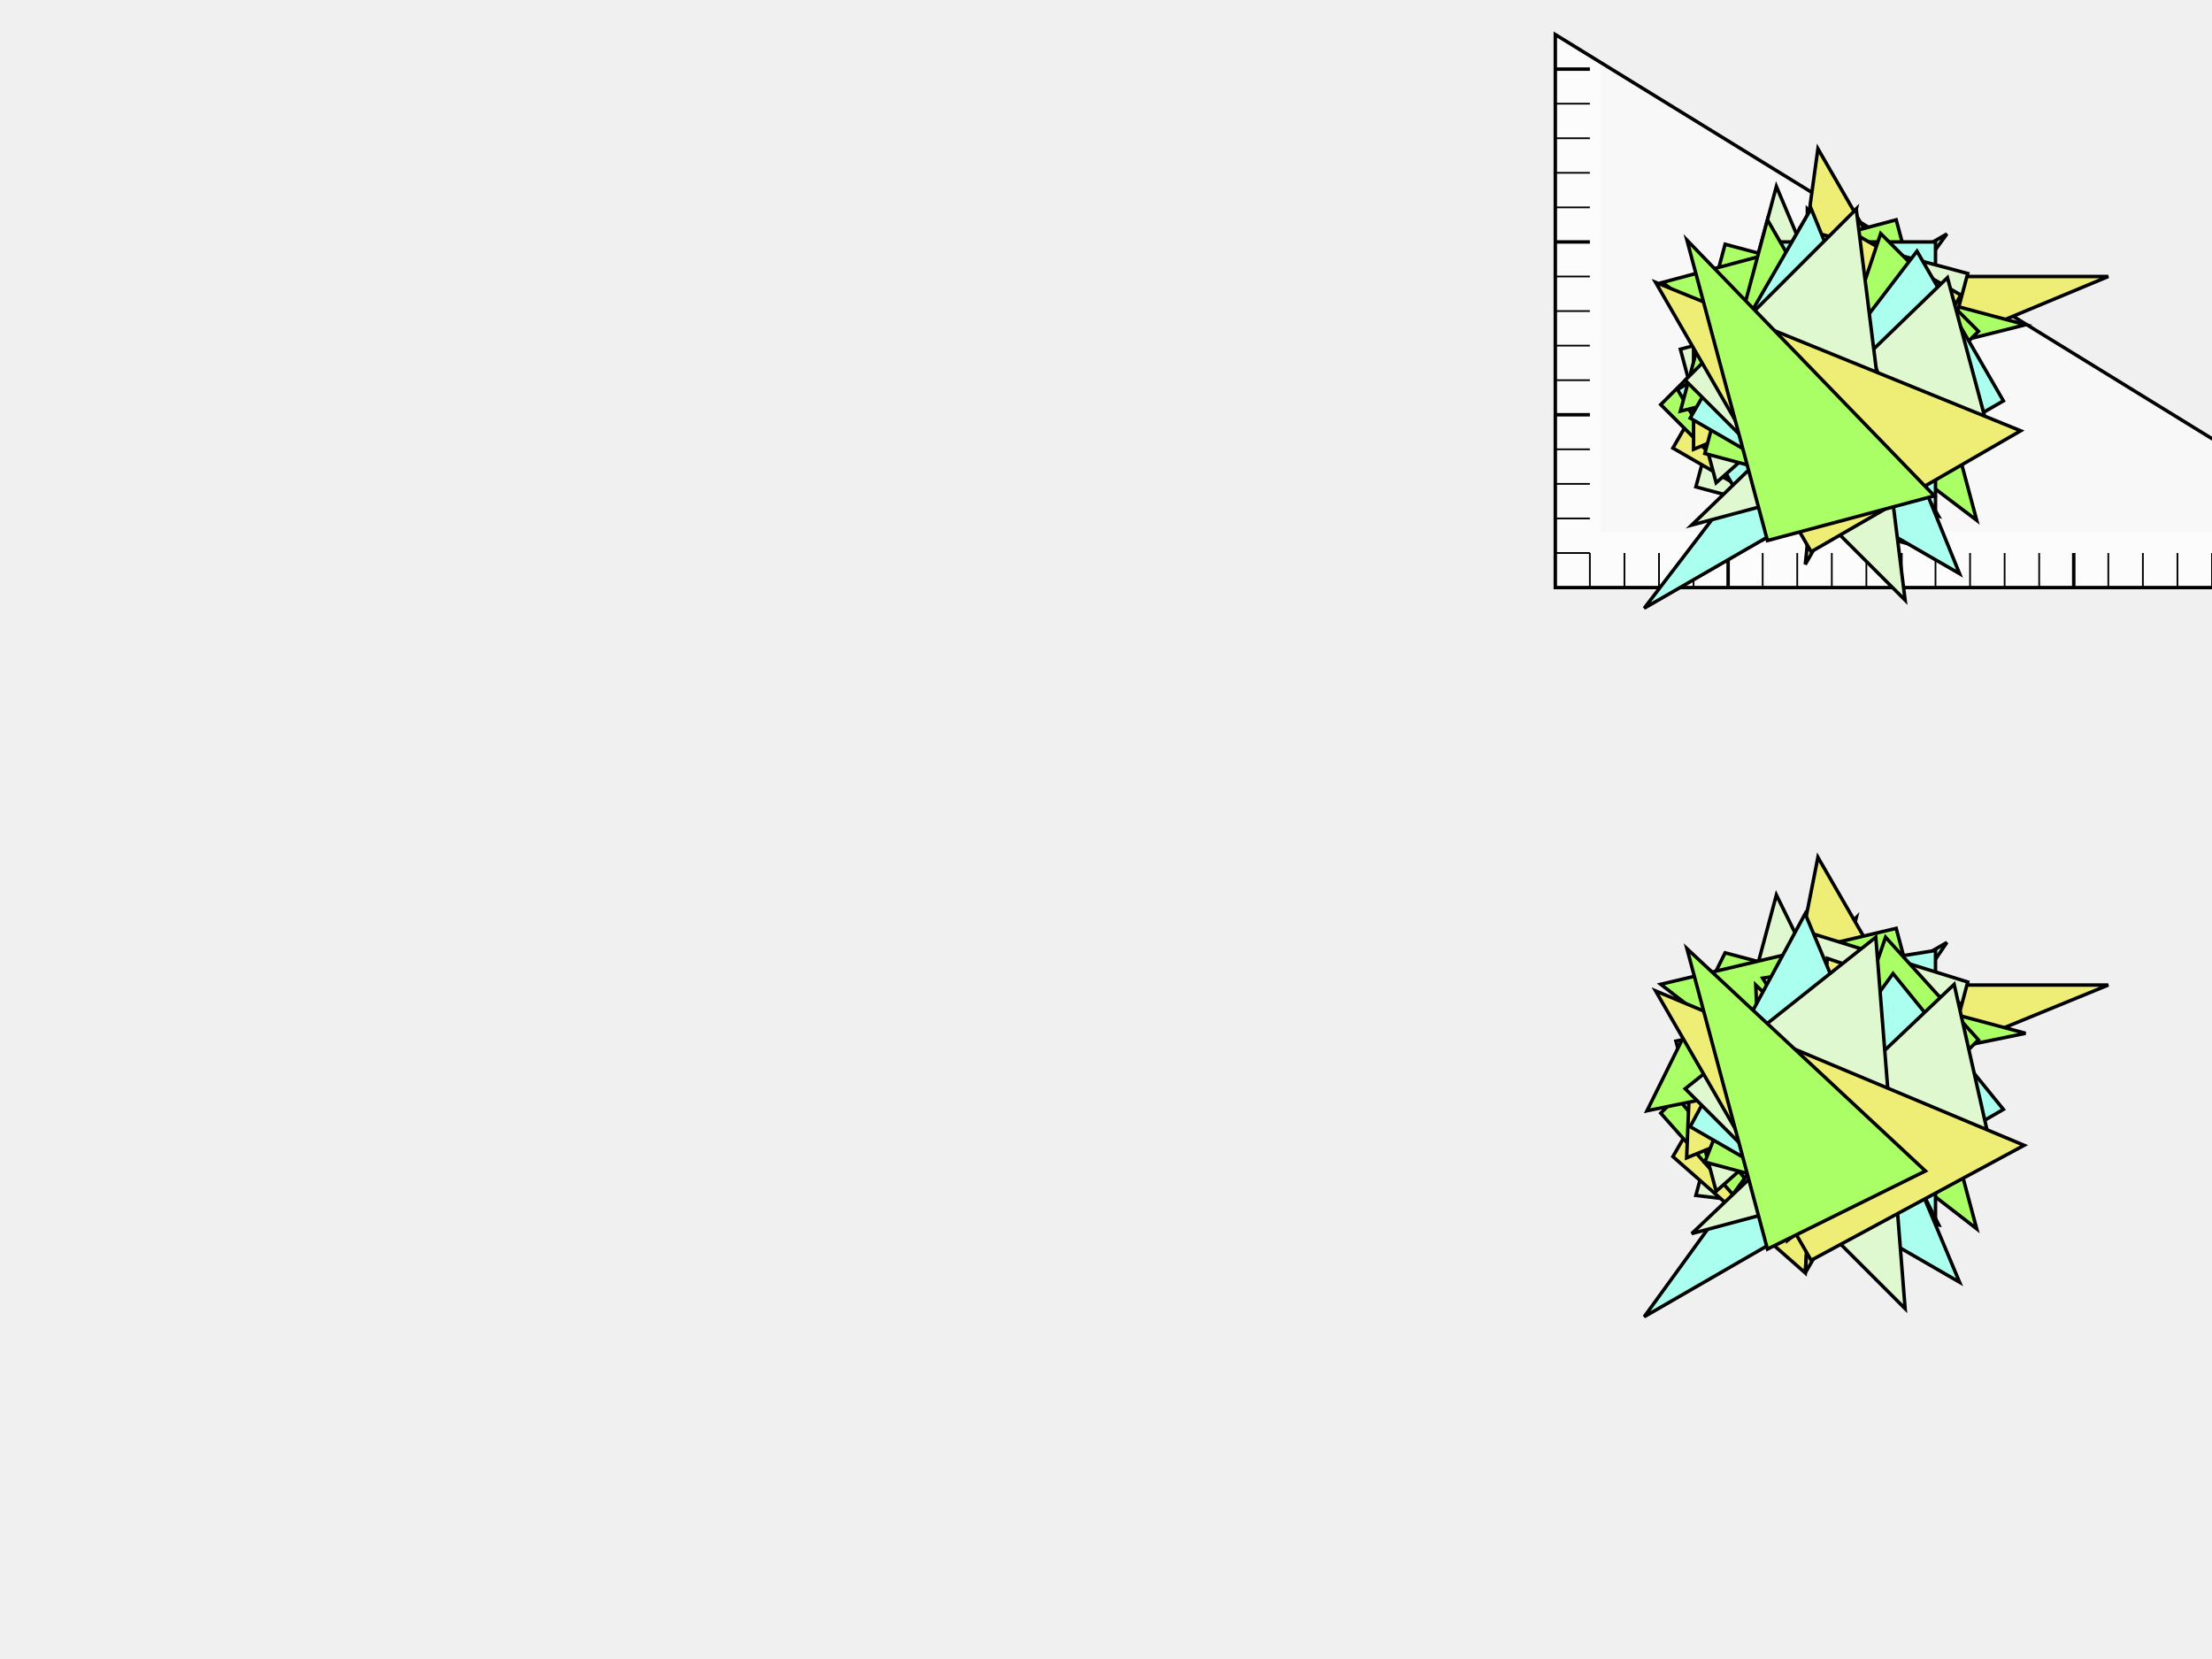
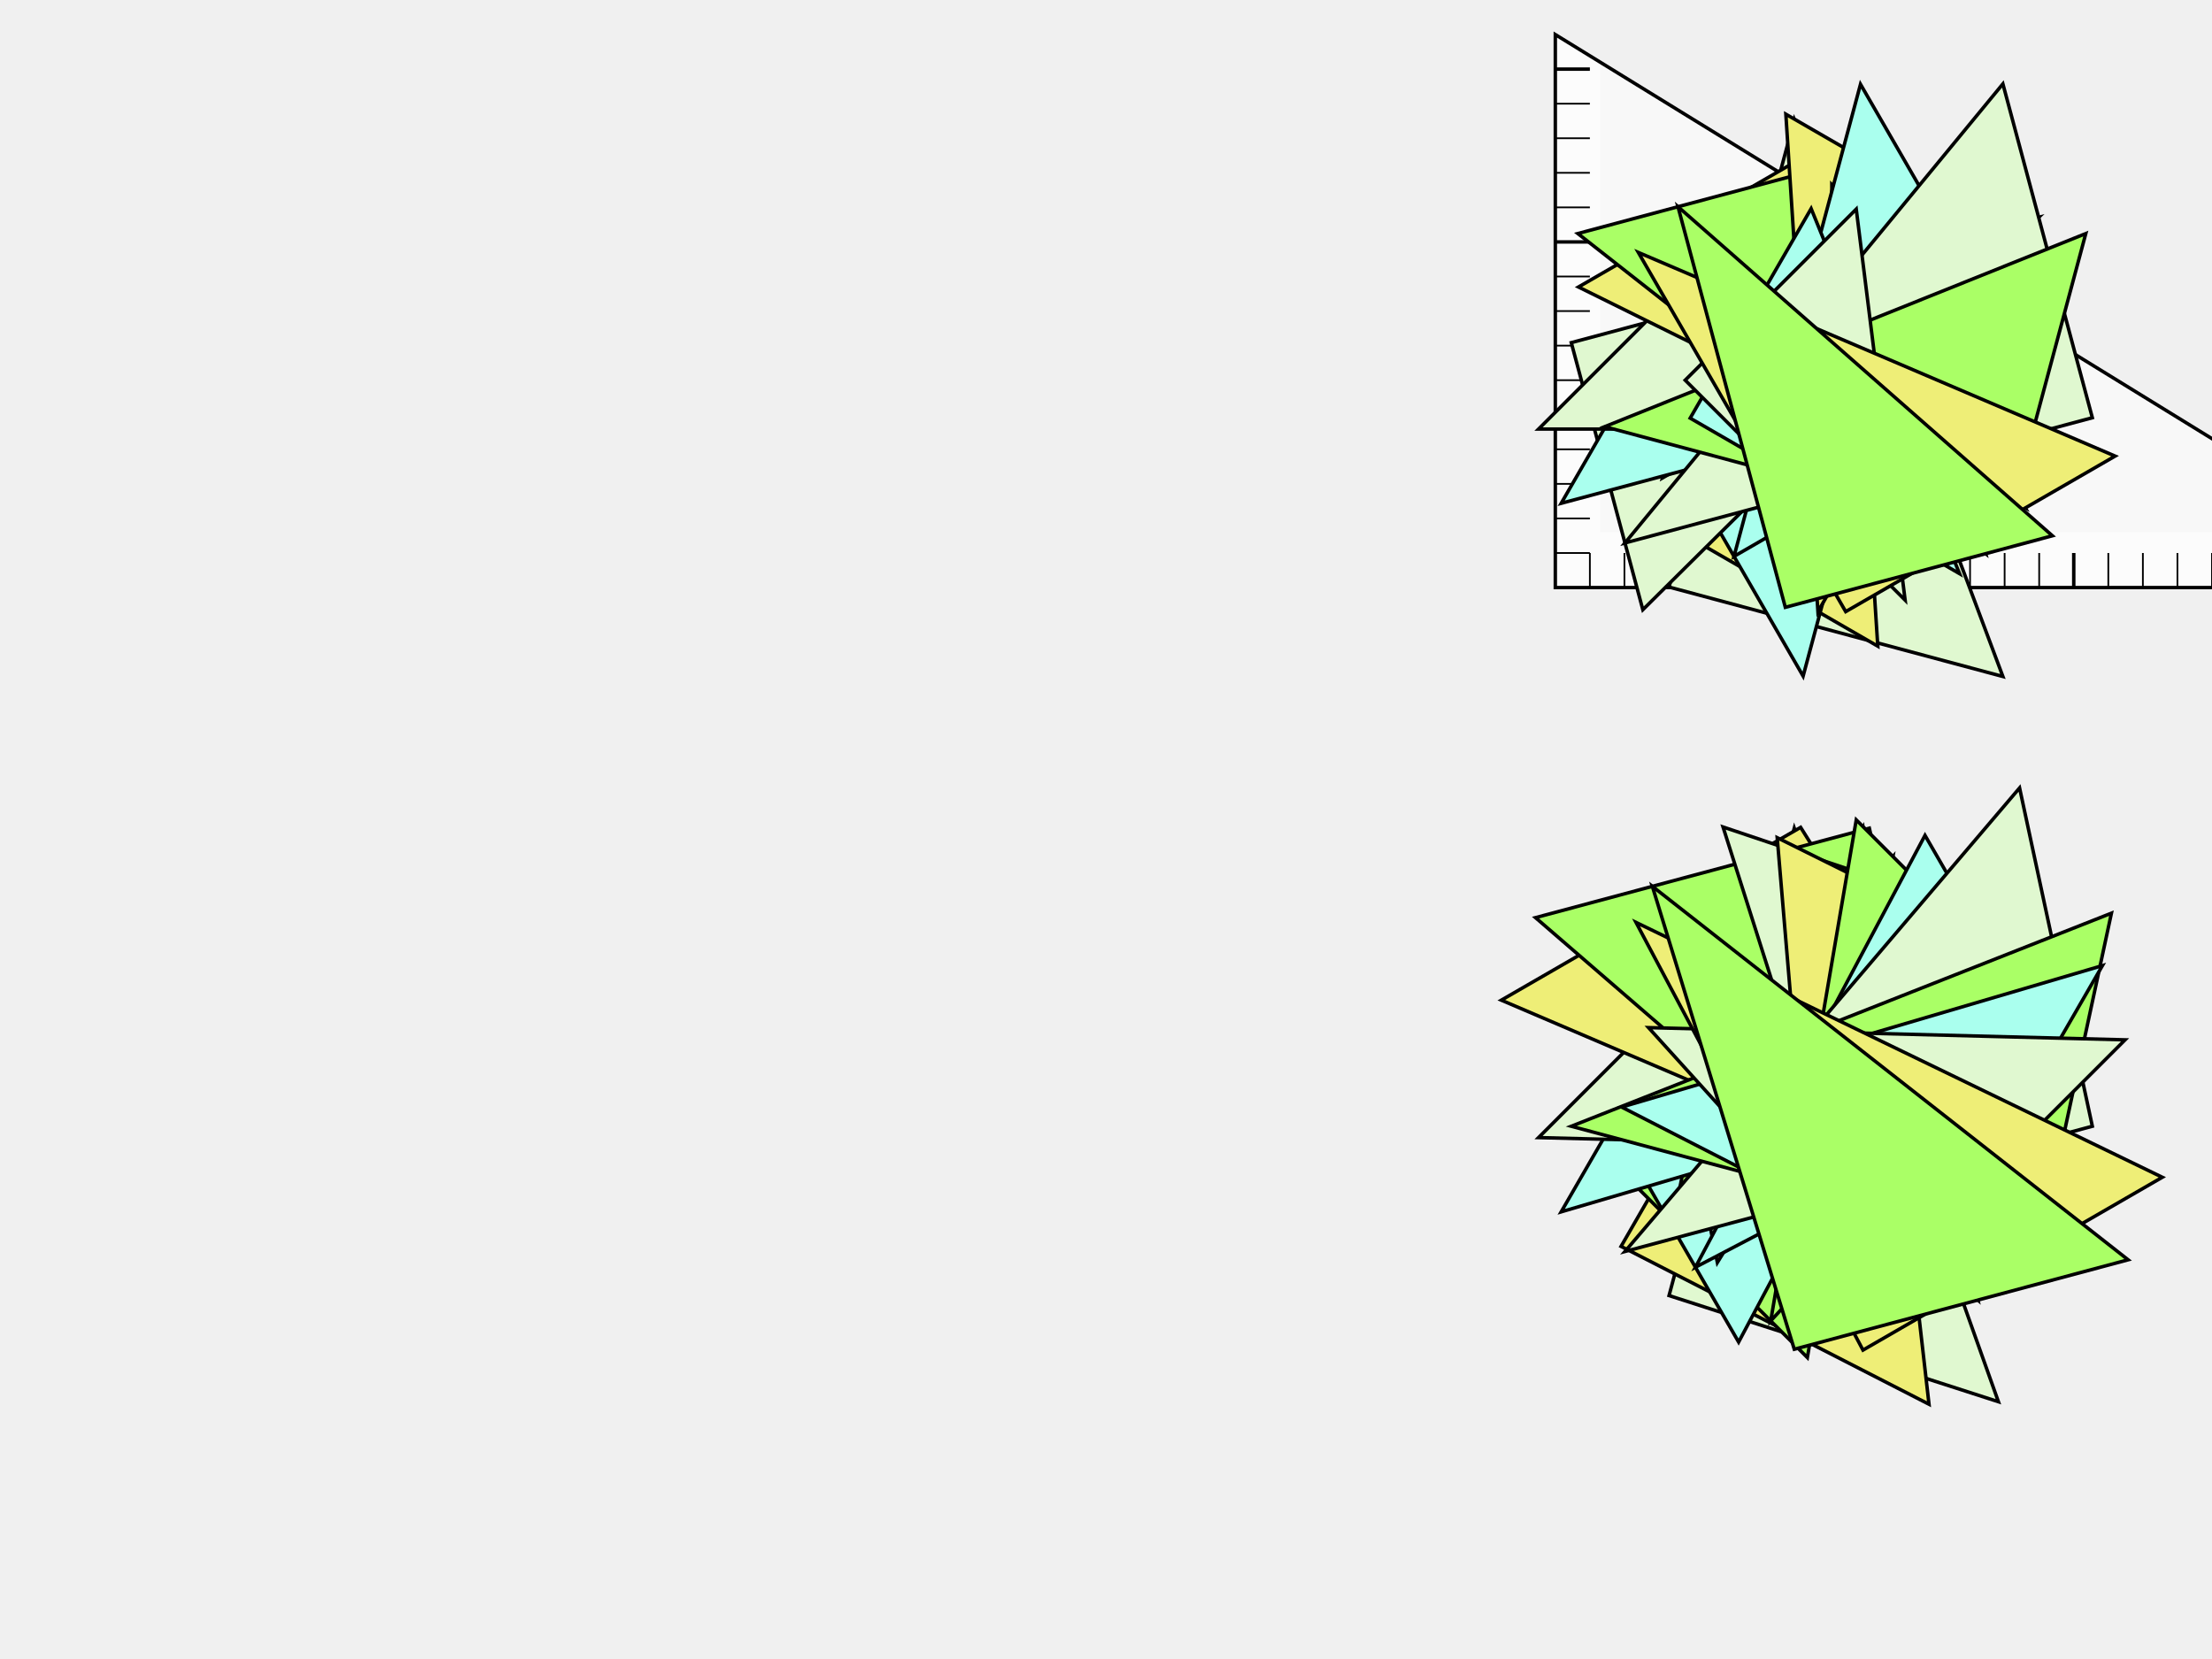
<svg xmlns="http://www.w3.org/2000/svg" version="1.0" width="100%" height="100%" viewBox="0 0 640 480" id="ruler03">
  <defs id="defs2385">
    <style type="text/css">

    svg#ruler03 .disable { display:none; }
    svg#ruler03 .wrong .result { fill:red !important; fill-opacity:0.5; }
    svg#ruler03 .good .result  { fill:#0F0 !important; fill-opacity:0.5; }
    
    svg#ruler03 #ruler    { cursor:move; }

    svg#ruler03 .r1 { fill:white; fill-opacity:0.5; }
    svg#ruler03 .r2 { fill:white; fill-opacity:0.5; }
    svg#ruler03 .r3 { fill:none; stroke:black; stroke-width:1; }
    svg#ruler03 .r4 { fill:none; stroke:black; stroke-width:0.5; }
    svg#ruler03 .r5 { fill:none; stroke:black; stroke-width:1; }
    svg#ruler03 text { font-size:14px;fill:white;opacity:0.7;text-anchor:middle; font-weight:bold; }

	
	svg#ruler03 .white			{ fill:none; stroke:white; stroke-width:10; }
	svg#ruler03 .box			{ fill:black; fill-opacity:0.5; stroke:black; }
	svg#ruler03 .panel			{ fill:gray; stroke:black; }
	svg#ruler03 .array			{ fill:white; fill-opacity:0.5; stroke:black; }
	
	
	svg#ruler03 .shadow				{ fill:black; fill-opacity:0.5; display:none; }
	svg#ruler03 .drag .shadow			{ display:inline; }
	svg#ruler03 .t1				{ fill:#e0f8d0; stroke:black; cursor:move; }
	svg#ruler03 .t2				{ fill:#eeee77; stroke:black; cursor:move; }
	svg#ruler03 .t3				{ fill:#aaff66; stroke:black; cursor:move; }
	svg#ruler03 .t4				{ fill:#aaffee; stroke:black; cursor:move; }
	
 </style>
  </defs>
  <g id="bg">
    <g id="box" class="disable">
      <path transform="translate(350,90)" d="M 0,0 L 50,0 L 50,-20 L 70,20 L 50,60 L 50,40 L 0,40 L 0,0 z" class="array" />
      <rect x="435" y="15" width="190" height="190" ry="10" class="white" />
      <rect x="440" y="20" width="180" height="180" ry="10" class="box" />
      <rect x="445" y="14" width="170" height="20" ry="10" class="panel" />
      <text transform="translate(530,28)" id="box1" />
      <path transform="translate(350,295)" d="M 0,0 L 50,0 L 50,-20 L 70,20 L 50,60 L 50,40 L 0,40 L 0,0 z" class="array" />
      <rect x="435" y="220" width="190" height="190" ry="10" class="white" />
      <rect x="440" y="225" width="180" height="180" ry="10" class="box" />
      <rect x="445" y="219" width="170" height="20" ry="10" class="panel" />
      <text transform="translate(530,233)" id="box2" />
    </g>
  </g>
  <g id="tr01">
    <g id="ruler" transform="translate(530,110)">
      <g class="scale">
        <g class="rot">
          <path d="M -80,-100 L -80,60 L 180,60 L -80,-100 z" class="r1" />
          <path d="M -80,-100 L -80,60 L 180,60 L 154,44 L -67,44 L -67,-92 L -80,-100 z" class="r1" />
          <g>
            <path d="M -80,50 L -70,50" class="r4" />
            <path d="M -80,40 L -70,40" class="r4" />
            <path d="M -80,30 L -70,30" class="r4" />
            <path d="M -80,20 L -70,20" class="r4" />
            <path d="M -80,10 L -70,10" class="r3" />
            <path d="M -80,0 L -70,0" class="r4" />
            <path d="M -80,-10 L -70,-10" class="r4" />
            <path d="M -80,-20 L -70,-20" class="r4" />
            <path d="M -80,-30 L -70,-30" class="r4" />
            <path d="M -80,-40 L -70,-40" class="r3" />
            <path d="M -80,-50 L -70,-50" class="r4" />
            <path d="M -80,-60 L -70,-60" class="r4" />
            <path d="M -80,-70 L -70,-70" class="r4" />
            <path d="M -80,-80 L -70,-80" class="r4" />
            <path d="M -80,-90 L -70,-90" class="r3" />
            <path d="M -70,60 L -70,50" class="r4" />
            <path d="M -60,60 L -60,50" class="r4" />
            <path d="M -50,60 L -50,50" class="r4" />
            <path d="M -40,60 L -40,50" class="r4" />
            <path d="M -30,60 L -30,50" class="r3" />
            <path d="M -20,60 L -20,50" class="r4" />
            <path d="M -10,60 L -10,50" class="r4" />
            <path d="M 0,60 L 0,50" class="r4" />
            <path d="M 10,60 L 10,50" class="r4" />
            <path d="M 20,60 L 20,50" class="r3" />
            <path d="M 30,60 L 30,50" class="r4" />
            <path d="M 40,60 L 40,50" class="r4" />
            <path d="M 50,60 L 50,50" class="r4" />
            <path d="M 60,60 L 60,50" class="r4" />
            <path d="M 70,60 L 70,50" class="r3" />
            <path d="M 80,60 L 80,50" class="r4" />
            <path d="M 90,60 L 90,50" class="r4" />
            <path d="M 100,60 L 100,50" class="r4" />
            <path d="M 110,60 L 110,50" class="r4" />
            <path d="M 120,60 L 120,50" class="r3" />
            <path d="M 130,60 L 130,50" class="r4" />
            <path d="M 140,60 L 140,50" class="r4" />
            <path d="M 150,60 L 150,50" class="r4" />
            <path d="M 160,60 L 160,50" class="r4" />
            <path d="M 170,60 L 170,54" class="r3" />
          </g>
          <path d="M -80,-100 L -80,60 L 180,60 L -80,-100 z" class="r5" />
          <circle cx="0" cy="0" r="7" style="fill:none;stroke:black;stroke-width:0.5px;" />
        </g>
      </g>
    </g>
    <g id="ta01" transform="translate(530,110)">
      <g class="scale">
        <g transform="translate(5,5)">
-           <path d="M -30,-50 -30,40 40,40 -30,-50 z" class="shadow" transform="rotate(15)" />
-         </g>
-         <path d="M -30,-50 -30,40 40,40 -30,-50 z" class="t1 result" transform="rotate(15)" />
+           <path d="M -30,-70 -30,70 70,70 z" class="shadow" transform="rotate(15)" />
+         </g>
+         <path d="M -30,-70 -30,70 70,70 z" class="t1 result" transform="rotate(15)" />
      </g>
    </g>
    <g id="ta02" transform="translate(530,110)">
      <g class="scale">
        <g transform="translate(5,5)">
-           <path d="M -30,-50 -30,40 20,40 -30,-50 z" class="shadow" transform="rotate(30)" />
-         </g>
-         <path d="M -30,-50 -30,40 20,40 -30,-50 z" class="t2 result" transform="rotate(30)" />
+           <path d="M -30,-60 -30,60 50,60 z" class="shadow" transform="rotate(30)" />
+         </g>
+         <path d="M -30,-60 -30,60 50,60 z" class="t2 result" transform="rotate(30)" />
      </g>
    </g>
    <g id="ta03" transform="translate(530,110)">
      <g class="scale">
        <g transform="translate(5,5)">
-           <path d="M -30,-40 -30,40 20,40 -30,-40 z" class="shadow" transform="rotate(45)" />
-         </g>
-         <path d="M -30,-40 -30,40 20,40 -30,-40 z" class="t3 result" transform="rotate(45)" />
+           <path d="M -40,-40 -40,40 40,40 z" class="shadow" transform="rotate(45)" />
+         </g>
+         <path d="M -40,-40 -40,40 40,40 z" class="t3 result" transform="rotate(45)" />
      </g>
    </g>
    <g id="ta04" transform="translate(530,110)">
      <g class="scale">
        <g transform="translate(5,5)">
-           <path d="M -20,-50 -20,40 20,40 -20,-50 z" class="shadow" transform="rotate(60)" />
-         </g>
-         <path d="M -20,-50 -20,40 20,40 -20,-50 z" class="t4 result" transform="rotate(60)" />
+           <path d="M -30,-50 -30,50 70,50 z" class="shadow" transform="rotate(60)" />
+         </g>
+         <path d="M -30,-50 -30,50 70,50 z" class="t4 result" transform="rotate(60)" />
      </g>
    </g>
    <g id="ta05" transform="translate(530,110)">
      <g class="scale">
        <g transform="translate(5,5)">
-           <path d="M -20,-40 -20,40 20,40 -20,-40 z" class="shadow" transform="rotate(75)" />
-         </g>
-         <path d="M -20,-40 -20,40 20,40 -20,-40 z" class="t1 result" transform="rotate(75)" />
+           <path d="M -30,-70 -30,70 50,70 z" class="shadow" transform="rotate(75)" />
+         </g>
+         <path d="M -30,-70 -30,70 50,70 z" class="t1 result" transform="rotate(75)" />
      </g>
    </g>
    <g id="ta06" transform="translate(530,110)">
      <g class="scale">
        <g transform="translate(5,5)">
-           <path d="M -30,-80 -30,40 20,40 -30,-80 z" class="shadow" transform="rotate(90)" />
-         </g>
-         <path d="M -30,-80 -30,40 20,40 -30,-80 z" class="t2 result" transform="rotate(90)" />
+           <path d="M -40,-40 -40,40 40,40 z" class="shadow" transform="rotate(105)" />
+         </g>
+         <path d="M -40,-40 -40,40 40,40 z" class="t3 result" transform="rotate(105)" />
      </g>
    </g>
    <g id="ta07" transform="translate(530,110)">
      <g class="scale">
        <g transform="translate(5,5)">
-           <path d="M -30,-50 -30,40 20,40 -30,-50 z" class="shadow" transform="rotate(105)" />
-         </g>
-         <path d="M -30,-50 -30,40 20,40 -30,-50 z" class="t3 result" transform="rotate(105)" />
+           <path d="M -30,-50 -30,50 70,50 z" class="shadow" transform="rotate(120)" />
+         </g>
+         <path d="M -30,-50 -30,50 70,50 z" class="t4 result" transform="rotate(120)" />
      </g>
    </g>
    <g id="ta08" transform="translate(530,110)">
      <g class="scale">
        <g transform="translate(5,5)">
-           <path d="M -20,-20 -20,30 30,-20 -20,-20 z" class="shadow" transform="rotate(120)" />
-         </g>
-         <path d="M -20,-20 -20,30 30,-20 -20,-20 z" class="t4 result" transform="rotate(120)" />
+           <path d="M -30,-50 -30,50 70,50 z" class="shadow" transform="rotate(135)" />
+         </g>
+         <path d="M -30,-50 -30,50 70,50 z" class="t1 result" transform="rotate(135)" />
      </g>
    </g>
    <g id="ta09" transform="translate(530,110)">
      <g class="scale">
        <g transform="translate(5,5)">
-           <path d="M -30,-30 -30,40 40,-30 -30,-30 z" class="shadow" transform="rotate(135)" />
-         </g>
-         <path d="M -30,-30 -30,40 40,-30 -30,-30 z" class="t1 result" transform="rotate(135)" />
+           <path d="M -30,-60 -30,60 50,60 z" class="shadow" transform="rotate(150)" />
+         </g>
+         <path d="M -30,-60 -30,60 50,60 z" class="t2 result" transform="rotate(150)" />
      </g>
    </g>
    <g id="ta10" transform="translate(530,110)">
      <g class="scale">
        <g transform="translate(5,5)">
-           <path d="M -30,-30 -30,60 40,-30 -30,-30 z" class="shadow" transform="rotate(150)" />
-         </g>
-         <path d="M -30,-30 -30,60 40,-30 -30,-30 z" class="t2 result" transform="rotate(150)" />
+           <path d="M -30,-60 -30,60 60,60 z" class="shadow" transform="rotate(165)" />
+         </g>
+         <path d="M -30,-60 -30,60 60,60 z" class="t3 result" transform="rotate(165)" />
      </g>
    </g>
    <g id="ta11" transform="translate(530,110)">
      <g class="scale">
        <g transform="translate(5,5)">
-           <path d="M -30,-50 -30,40 40,40 -30,-50 z" class="shadow" transform="rotate(165)" />
-         </g>
-         <path d="M -30,-50 -30,40 40,40 -30,-50 z" class="t3 result" transform="rotate(165)" />
+           <path d="M -30,-40 -30,40 20,40 z" class="shadow" transform="rotate(195)" />
+         </g>
+         <path d="M -30,-40 -30,40 20,40 z" class="t1 result" transform="rotate(195)" />
      </g>
    </g>
    <g id="ta12" transform="translate(530,110)">
      <g class="scale">
        <g transform="translate(5,5)">
-           <path d="M -30,-50 -30,40 20,40 -30,-50 z" class="shadow" transform="rotate(180)" />
-         </g>
-         <path d="M -30,-50 -30,40 20,40 -30,-50 z" class="t4 result" transform="rotate(180)" />
+           <path d="M -30,-60 -30,60 50,60 z" class="shadow" transform="rotate(210)" />
+         </g>
+         <path d="M -30,-60 -30,60 50,60 z" class="t2 result" transform="rotate(210)" />
      </g>
    </g>
    <g id="ta13" transform="translate(530,110)">
      <g class="scale">
        <g transform="translate(5,5)">
-           <path d="M -30,-40 -30,40 20,40 -30,-40 z" class="shadow" transform="rotate(195)" />
-         </g>
-         <path d="M -30,-40 -30,40 20,40 -30,-40 z" class="t1 result" transform="rotate(195)" />
+           <path d="M -40,-40 -40,40 40,40 z" class="shadow" transform="rotate(225)" />
+         </g>
+         <path d="M -40,-40 -40,40 40,40 z" class="t3 result" transform="rotate(225)" />
      </g>
    </g>
    <g id="ta14" transform="translate(530,110)">
      <g class="scale">
        <g transform="translate(5,5)">
-           <path d="M -20,-50 -20,40 20,40 -20,-50 z" class="shadow" transform="rotate(210)" />
-         </g>
-         <path d="M -20,-50 -20,40 20,40 -20,-50 z" class="t2 result" transform="rotate(210)" />
+           <path d="M -30,-50 -30,50 70,50 z" class="shadow" transform="rotate(240)" />
+         </g>
+         <path d="M -30,-50 -30,50 70,50 z" class="t4 result" transform="rotate(240)" />
      </g>
    </g>
    <g id="ta15" transform="translate(530,110)">
      <g class="scale">
        <g transform="translate(5,5)">
-           <path d="M -20,-40 -20,40 20,40 -20,-40 z" class="shadow" transform="rotate(225)" />
-         </g>
-         <path d="M -20,-40 -20,40 20,40 -20,-40 z" class="t3 result" transform="rotate(225)" />
+           <path d="M -30,-70 -30,70 70,70 z" class="shadow" transform="rotate(255)" />
+         </g>
+         <path d="M -30,-70 -30,70 70,70 z" class="t1 result" transform="rotate(255)" />
      </g>
    </g>
    <g id="ta16" transform="translate(530,110)">
      <g class="scale">
        <g transform="translate(5,5)">
-           <path d="M -30,-80 -30,40 20,40 -30,-80 z" class="shadow" transform="rotate(240)" />
-         </g>
-         <path d="M -30,-80 -30,40 20,40 -30,-80 z" class="t4 result" transform="rotate(240)" />
+           <path d="M -30,-60 -30,60 60,60 z" class="shadow" transform="rotate(285)" />
+         </g>
+         <path d="M -30,-60 -30,60 60,60 z" class="t3 result" transform="rotate(285)" />
      </g>
    </g>
    <g id="ta17" transform="translate(530,110)">
      <g class="scale">
        <g transform="translate(5,5)">
-           <path d="M -30,-50 -30,40 20,40 -30,-50 z" class="shadow" transform="rotate(255)" />
-         </g>
-         <path d="M -30,-50 -30,40 20,40 -30,-50 z" class="t1 result" transform="rotate(255)" />
+           <path d="M -30,-30 -30,60 40,-30 z" class="shadow" transform="rotate(300)" />
+         </g>
+         <path d="M -30,-30 -30,60 40,-30 z" class="t4 result" transform="rotate(300)" />
      </g>
    </g>
    <g id="ta18" transform="translate(530,110)">
      <g class="scale">
        <g transform="translate(5,5)">
-           <path d="M -20,-20 -20,30 30,-20 -20,-20 z" class="shadow" transform="rotate(270)" />
-         </g>
-         <path d="M -20,-20 -20,30 30,-20 -20,-20 z" class="t2 result" transform="rotate(270)" />
+           <path d="M -30,-30 -30,60 40,-30 z" class="shadow" transform="rotate(315)" />
+         </g>
+         <path d="M -30,-30 -30,60 40,-30 z" class="t1 result" transform="rotate(315)" />
      </g>
    </g>
    <g id="ta19" transform="translate(530,110)">
      <g class="scale">
        <g transform="translate(5,5)">
-           <path d="M -30,-30 -30,40 40,-30 -30,-30 z" class="shadow" transform="rotate(285)" />
-         </g>
-         <path d="M -30,-30 -30,40 40,-30 -30,-30 z" class="t3 result" transform="rotate(285)" />
+           <path d="M -30,-60 -30,60 60,60 z" class="shadow" transform="rotate(330)" />
+         </g>
+         <path d="M -30,-60 -30,60 60,60 z" class="t2 result" transform="rotate(330)" />
      </g>
    </g>
    <g id="ta20" transform="translate(530,110)">
      <g class="scale">
        <g transform="translate(5,5)">
-           <path d="M -30,-30 -30,60 40,-30 -30,-30 z" class="shadow" transform="rotate(300)" />
-         </g>
-         <path d="M -30,-30 -30,60 40,-30 -30,-30 z" class="t4 result" transform="rotate(300)" />
-       </g>
-     </g>
-     <g id="ta21" transform="translate(530,110)">
-       <g class="scale">
-         <g transform="translate(5,5)">
-           <path d="M -30,-30 -30,60 40,-30 -30,-30 z" class="shadow" transform="rotate(315)" />
-         </g>
-         <path d="M -30,-30 -30,60 40,-30 -30,-30 z" class="t1 result" transform="rotate(315)" />
-       </g>
-     </g>
-     <g id="ta22" transform="translate(530,110)">
-       <g class="scale">
-         <g transform="translate(5,5)">
-           <path d="M -30,-50 -30,40 40,40 -30,-50 z" class="shadow" transform="rotate(330)" />
-         </g>
-         <path d="M -30,-50 -30,40 40,40 -30,-50 z" class="t2 result" transform="rotate(330)" />
-       </g>
-     </g>
-     <g id="ta23" transform="translate(530,110)">
-       <g class="scale">
-         <g transform="translate(5,5)">
-           <path d="M -30,-50 -30,40 20,40 -30,-50 z" class="shadow" transform="rotate(345)" />
-         </g>
-         <path d="M -30,-50 -30,40 20,40 -30,-50 z" class="t3 result" transform="rotate(345)" />
+           <path d="M -30,-60 -30,60 50,60 z" class="shadow" transform="rotate(345)" />
+         </g>
+         <path d="M -30,-60 -30,60 50,60 z" class="t3 result" transform="rotate(345)" />
      </g>
    </g>
    <g id="tn01" transform="translate(530,315)">
      <g class="scale">
        <g transform="translate(5,5)">
-           <path d="M -30,-50 -30,40 40,30 -30,-50 z" class="shadow" transform="rotate(15)" />
-         </g>
-         <path d="M -30,-50 -30,40 40,30 -30,-50 z" class="t1 result" transform="rotate(15)" />
+           <path d="M -30,-70 -30,70 70,75 z" class="shadow" transform="rotate(15)" />
+         </g>
+         <path d="M -30,-70 -30,70 70,75 z" class="t1 result" transform="rotate(15)" />
      </g>
    </g>
    <g id="tn02" transform="translate(530,315)">
      <g class="scale">
        <g transform="translate(5,5)">
-           <path d="M -30,-50 -30,40 20,50 -30,-50 z" class="shadow" transform="rotate(30)" />
-         </g>
-         <path d="M -30,-50 -30,40 20,50 -30,-50 z" class="t2 result" transform="rotate(30)" />
+           <path d="M -30,-70 -30,70 70,65 z" class="shadow" transform="rotate(30)" />
+         </g>
+         <path d="M -30,-70 -30,70 70,65 z" class="t2 result" transform="rotate(30)" />
      </g>
    </g>
    <g id="tn03" transform="translate(530,315)">
      <g class="scale">
        <g transform="translate(5,5)">
-           <path d="M -30,-40 -30,40 20,43 -30,-40 z" class="shadow" transform="rotate(45)" />
-         </g>
-         <path d="M -30,-40 -30,40 20,43 -30,-40 z" class="t3 result" transform="rotate(45)" />
+           <path d="M -35,-60 -30,60 50,60 z" class="shadow" transform="rotate(45)" />
+         </g>
+         <path d="M -35,-60 -30,60 50,60 z" class="t3 result" transform="rotate(45)" />
      </g>
    </g>
    <g id="tn04" transform="translate(530,315)">
      <g class="scale">
        <g transform="translate(5,5)">
-           <path d="M -20,-50 -20,40 20,33 -20,-50 z" class="shadow" transform="rotate(60)" />
-         </g>
-         <path d="M -20,-50 -20,40 20,33 -20,-50 z" class="t4 result" transform="rotate(60)" />
+           <path d="M -25,-60 -30,60 50,60 z" class="shadow" transform="rotate(60)" />
+         </g>
+         <path d="M -25,-60 -30,60 50,60 z" class="t4 result" transform="rotate(60)" />
      </g>
    </g>
    <g id="tn05" transform="translate(530,315)">
      <g class="scale">
        <g transform="translate(5,5)">
-           <path d="M -20,-40 -25,40 20,40 -20,-40 z" class="shadow" transform="rotate(75)" />
-         </g>
-         <path d="M -20,-40 -25,40 20,40 -20,-40 z" class="t1 result" transform="rotate(75)" />
+           <path d="M -40,-40 -40,40 40,45 z" class="shadow" transform="rotate(75)" />
+         </g>
+         <path d="M -40,-40 -40,40 40,45 z" class="t1 result" transform="rotate(75)" />
      </g>
    </g>
    <g id="tn06" transform="translate(530,315)">
      <g class="scale">
        <g transform="translate(5,5)">
-           <path d="M -30,-80 -30,40 20,42 -30,-80 z" class="shadow" transform="rotate(90)" />
-         </g>
-         <path d="M -30,-80 -30,40 20,42 -30,-80 z" class="t2 result" transform="rotate(90)" />
+           <path d="M -40,-40 -40,40 40,35 z" class="shadow" transform="rotate(105)" />
+         </g>
+         <path d="M -40,-40 -40,40 40,35 z" class="t3 result" transform="rotate(105)" />
      </g>
    </g>
    <g id="tn07" transform="translate(530,315)">
      <g class="scale">
        <g transform="translate(5,5)">
-           <path d="M -30,-50 -30,40 20,50 -30,-50 z" class="shadow" transform="rotate(105)" />
-         </g>
-         <path d="M -30,-50 -30,40 20,50 -30,-50 z" class="t3 result" transform="rotate(105)" />
+           <path d="M -35,-50 -30,50 70,50 z" class="shadow" transform="rotate(120)" />
+         </g>
+         <path d="M -35,-50 -30,50 70,50 z" class="t4 result" transform="rotate(120)" />
      </g>
    </g>
    <g id="tn08" transform="translate(530,315)">
      <g class="scale">
        <g transform="translate(5,5)">
-           <path d="M -20,-20 -20,35 30,-22 -20,-20 z" class="shadow" transform="rotate(120)" />
-         </g>
-         <path d="M -20,-20 -20,35 30,-22 -20,-20 z" class="t4 result" transform="rotate(120)" />
+           <path d="M -25,-50 -30,50 70,50 z" class="shadow" transform="rotate(135)" />
+         </g>
+         <path d="M -25,-50 -30,50 70,50 z" class="t1 result" transform="rotate(135)" />
      </g>
    </g>
    <g id="tn09" transform="translate(530,315)">
      <g class="scale">
        <g transform="translate(5,5)">
-           <path d="M -30,-30 -30,40 40,-22 -30,-30 z" class="shadow" transform="rotate(135)" />
-         </g>
-         <path d="M -30,-30 -30,40 40,-22 -30,-30 z" class="t1 result" transform="rotate(135)" />
+           <path d="M -35,-70 -30,70 70,70 z" class="shadow" transform="rotate(150)" />
+         </g>
+         <path d="M -35,-70 -30,70 70,70 z" class="t2 result" transform="rotate(150)" />
      </g>
    </g>
    <g id="tn10" transform="translate(530,315)">
      <g class="scale">
        <g transform="translate(5,5)">
-           <path d="M -30,-30 -30,60 40,-20 -30,-30 z" class="shadow" transform="rotate(150)" />
-         </g>
-         <path d="M -30,-30 -30,60 40,-20 -30,-30 z" class="t2 result" transform="rotate(150)" />
+           <path d="M -25,-70 -30,70 70,70 z" class="shadow" transform="rotate(165)" />
+         </g>
+         <path d="M -25,-70 -30,70 70,70 z" class="t3 result" transform="rotate(165)" />
      </g>
    </g>
    <g id="tn11" transform="translate(530,315)">
      <g class="scale">
        <g transform="translate(5,5)">
-           <path d="M -30,-50 -30,40 40,42 -30,-50 z" class="shadow" transform="rotate(165)" />
-         </g>
-         <path d="M -30,-50 -30,40 40,42 -30,-50 z" class="t3 result" transform="rotate(165)" />
+           <path d="M -30,-60 -30,60 50,65 z" class="shadow" transform="rotate(195)" />
+         </g>
+         <path d="M -30,-60 -30,60 50,65 z" class="t1 result" transform="rotate(195)" />
      </g>
    </g>
    <g id="tn12" transform="translate(530,315)">
      <g class="scale">
        <g transform="translate(5,5)">
-           <path d="M -30,-50 -30,40 20,32 -30,-50 z" class="shadow" transform="rotate(180)" />
-         </g>
-         <path d="M -30,-50 -30,40 20,32 -30,-50 z" class="t4 result" transform="rotate(180)" />
+           <path d="M -30,-60 -30,60 50,55 z" class="shadow" transform="rotate(210)" />
+         </g>
+         <path d="M -30,-60 -30,60 50,55 z" class="t2 result" transform="rotate(210)" />
      </g>
    </g>
    <g id="tn13" transform="translate(530,315)">
      <g class="scale">
        <g transform="translate(5,5)">
-           <path d="M -30,-40 -30,40 20,42 -30,-40 z" class="shadow" transform="rotate(195)" />
-         </g>
-         <path d="M -30,-40 -30,40 20,42 -30,-40 z" class="t1 result" transform="rotate(195)" />
+           <path d="M -35,-60 -30,60 50,60 z" class="shadow" transform="rotate(225)" />
+         </g>
+         <path d="M -35,-60 -30,60 50,60 z" class="t3 result" transform="rotate(225)" />
      </g>
    </g>
    <g id="tn14" transform="translate(530,315)">
      <g class="scale">
        <g transform="translate(5,5)">
-           <path d="M -20,-50 -20,40 20,32 -20,-50 z" class="shadow" transform="rotate(210)" />
-         </g>
-         <path d="M -20,-50 -20,40 20,32 -20,-50 z" class="t2 result" transform="rotate(210)" />
+           <path d="M -25,-60 -30,60 50,60 z" class="shadow" transform="rotate(240)" />
+         </g>
+         <path d="M -25,-60 -30,60 50,60 z" class="t4 result" transform="rotate(240)" />
      </g>
    </g>
    <g id="tn15" transform="translate(530,315)">
      <g class="scale">
        <g transform="translate(5,5)">
-           <path d="M -20,-40 -20,40 20,42 -20,-40 z" class="shadow" transform="rotate(225)" />
-         </g>
-         <path d="M -20,-40 -20,40 20,42 -20,-40 z" class="t3 result" transform="rotate(225)" />
+           <path d="M -30,-70 -30,70 70,75 z" class="shadow" transform="rotate(255)" />
+         </g>
+         <path d="M -30,-70 -30,70 70,75 z" class="t1 result" transform="rotate(255)" />
      </g>
    </g>
    <g id="tn16" transform="translate(530,315)">
      <g class="scale">
        <g transform="translate(5,5)">
-           <path d="M -30,-80 -30,40 20,32 -30,-80 z" class="shadow" transform="rotate(240)" />
-         </g>
-         <path d="M -30,-80 -30,40 20,32 -30,-80 z" class="t4 result" transform="rotate(240)" />
+           <path d="M -30,-70 -30,70 70,65 z" class="shadow" transform="rotate(285)" />
+         </g>
+         <path d="M -30,-70 -30,70 70,65 z" class="t3 result" transform="rotate(285)" />
      </g>
    </g>
    <g id="tn17" transform="translate(530,315)">
      <g class="scale">
        <g transform="translate(5,5)">
-           <path d="M -30,-50 -30,40 20,42 -30,-50 z" class="shadow" transform="rotate(255)" />
-         </g>
-         <path d="M -30,-50 -30,40 20,42 -30,-50 z" class="t1 result" transform="rotate(255)" />
+           <path d="M -35,-50 -30,50 70,50 z" class="shadow" transform="rotate(300)" />
+         </g>
+         <path d="M -35,-50 -30,50 70,50 z" class="t4 result" transform="rotate(300)" />
      </g>
    </g>
    <g id="tn18" transform="translate(530,315)">
      <g class="scale">
        <g transform="translate(5,5)">
-           <path d="M -20,-20 -20,30 30,-22 -20,-20 z" class="shadow" transform="rotate(270)" />
-         </g>
-         <path d="M -20,-20 -20,30 30,-22 -20,-20 z" class="t2 result" transform="rotate(270)" />
+           <path d="M -25,-50 -30,50 70,50 z" class="shadow" transform="rotate(315)" />
+         </g>
+         <path d="M -25,-50 -30,50 70,50 z" class="t1 result" transform="rotate(315)" />
      </g>
    </g>
    <g id="tn19" transform="translate(530,315)">
      <g class="scale">
        <g transform="translate(5,5)">
-           <path d="M -30,-30 -30,40 40,-22 -30,-30 z" class="shadow" transform="rotate(285)" />
-         </g>
-         <path d="M -30,-30 -30,40 40,-22 -30,-30 z" class="t3 result" transform="rotate(285)" />
+           <path d="M -25,-70 -30,70 70,70 z" class="shadow" transform="rotate(330)" />
+         </g>
+         <path d="M -25,-70 -30,70 70,70 z" class="t2 result" transform="rotate(330)" />
      </g>
    </g>
    <g id="tn20" transform="translate(530,315)">
      <g class="scale">
        <g transform="translate(5,5)">
-           <path d="M -30,-30 -30,60 40,-32 -30,-30 z" class="shadow" transform="rotate(300)" />
-         </g>
-         <path d="M -30,-30 -30,60 40,-32 -30,-30 z" class="t4 result" transform="rotate(300)" />
-       </g>
-     </g>
-     <g id="tn21" transform="translate(530,315)">
-       <g class="scale">
-         <g transform="translate(5,5)">
-           <path d="M -30,-30 -30,60 40,-22 -30,-30 z" class="shadow" transform="rotate(315)" />
-         </g>
-         <path d="M -30,-30 -30,60 40,-22 -30,-30 z" class="t1 result" transform="rotate(315)" />
-       </g>
-     </g>
-     <g id="tn22" transform="translate(530,315)">
-       <g class="scale">
-         <g transform="translate(5,5)">
-           <path d="M -30,-50 -30,40 40,42 -30,-50 z" class="shadow" transform="rotate(330)" />
-         </g>
-         <path d="M -30,-50 -30,40 40,42 -30,-50 z" class="t2 result" transform="rotate(330)" />
-       </g>
-     </g>
-     <g id="tn23" transform="translate(530,315)">
-       <g class="scale">
-         <g transform="translate(5,5)">
-           <path d="M -30,-50 -30,40 20,30 -30,-50 z" class="shadow" transform="rotate(345)" />
-         </g>
-         <path d="M -30,-50 -30,40 20,30 -30,-50 z" class="t3 result" transform="rotate(345)" />
+           <path d="M -35,-70 -30,70 70,70 z" class="shadow" transform="rotate(345)" />
+         </g>
+         <path d="M -35,-70 -30,70 70,70 z" class="t3 result" transform="rotate(345)" />
      </g>
    </g>
  </g>
</svg>
